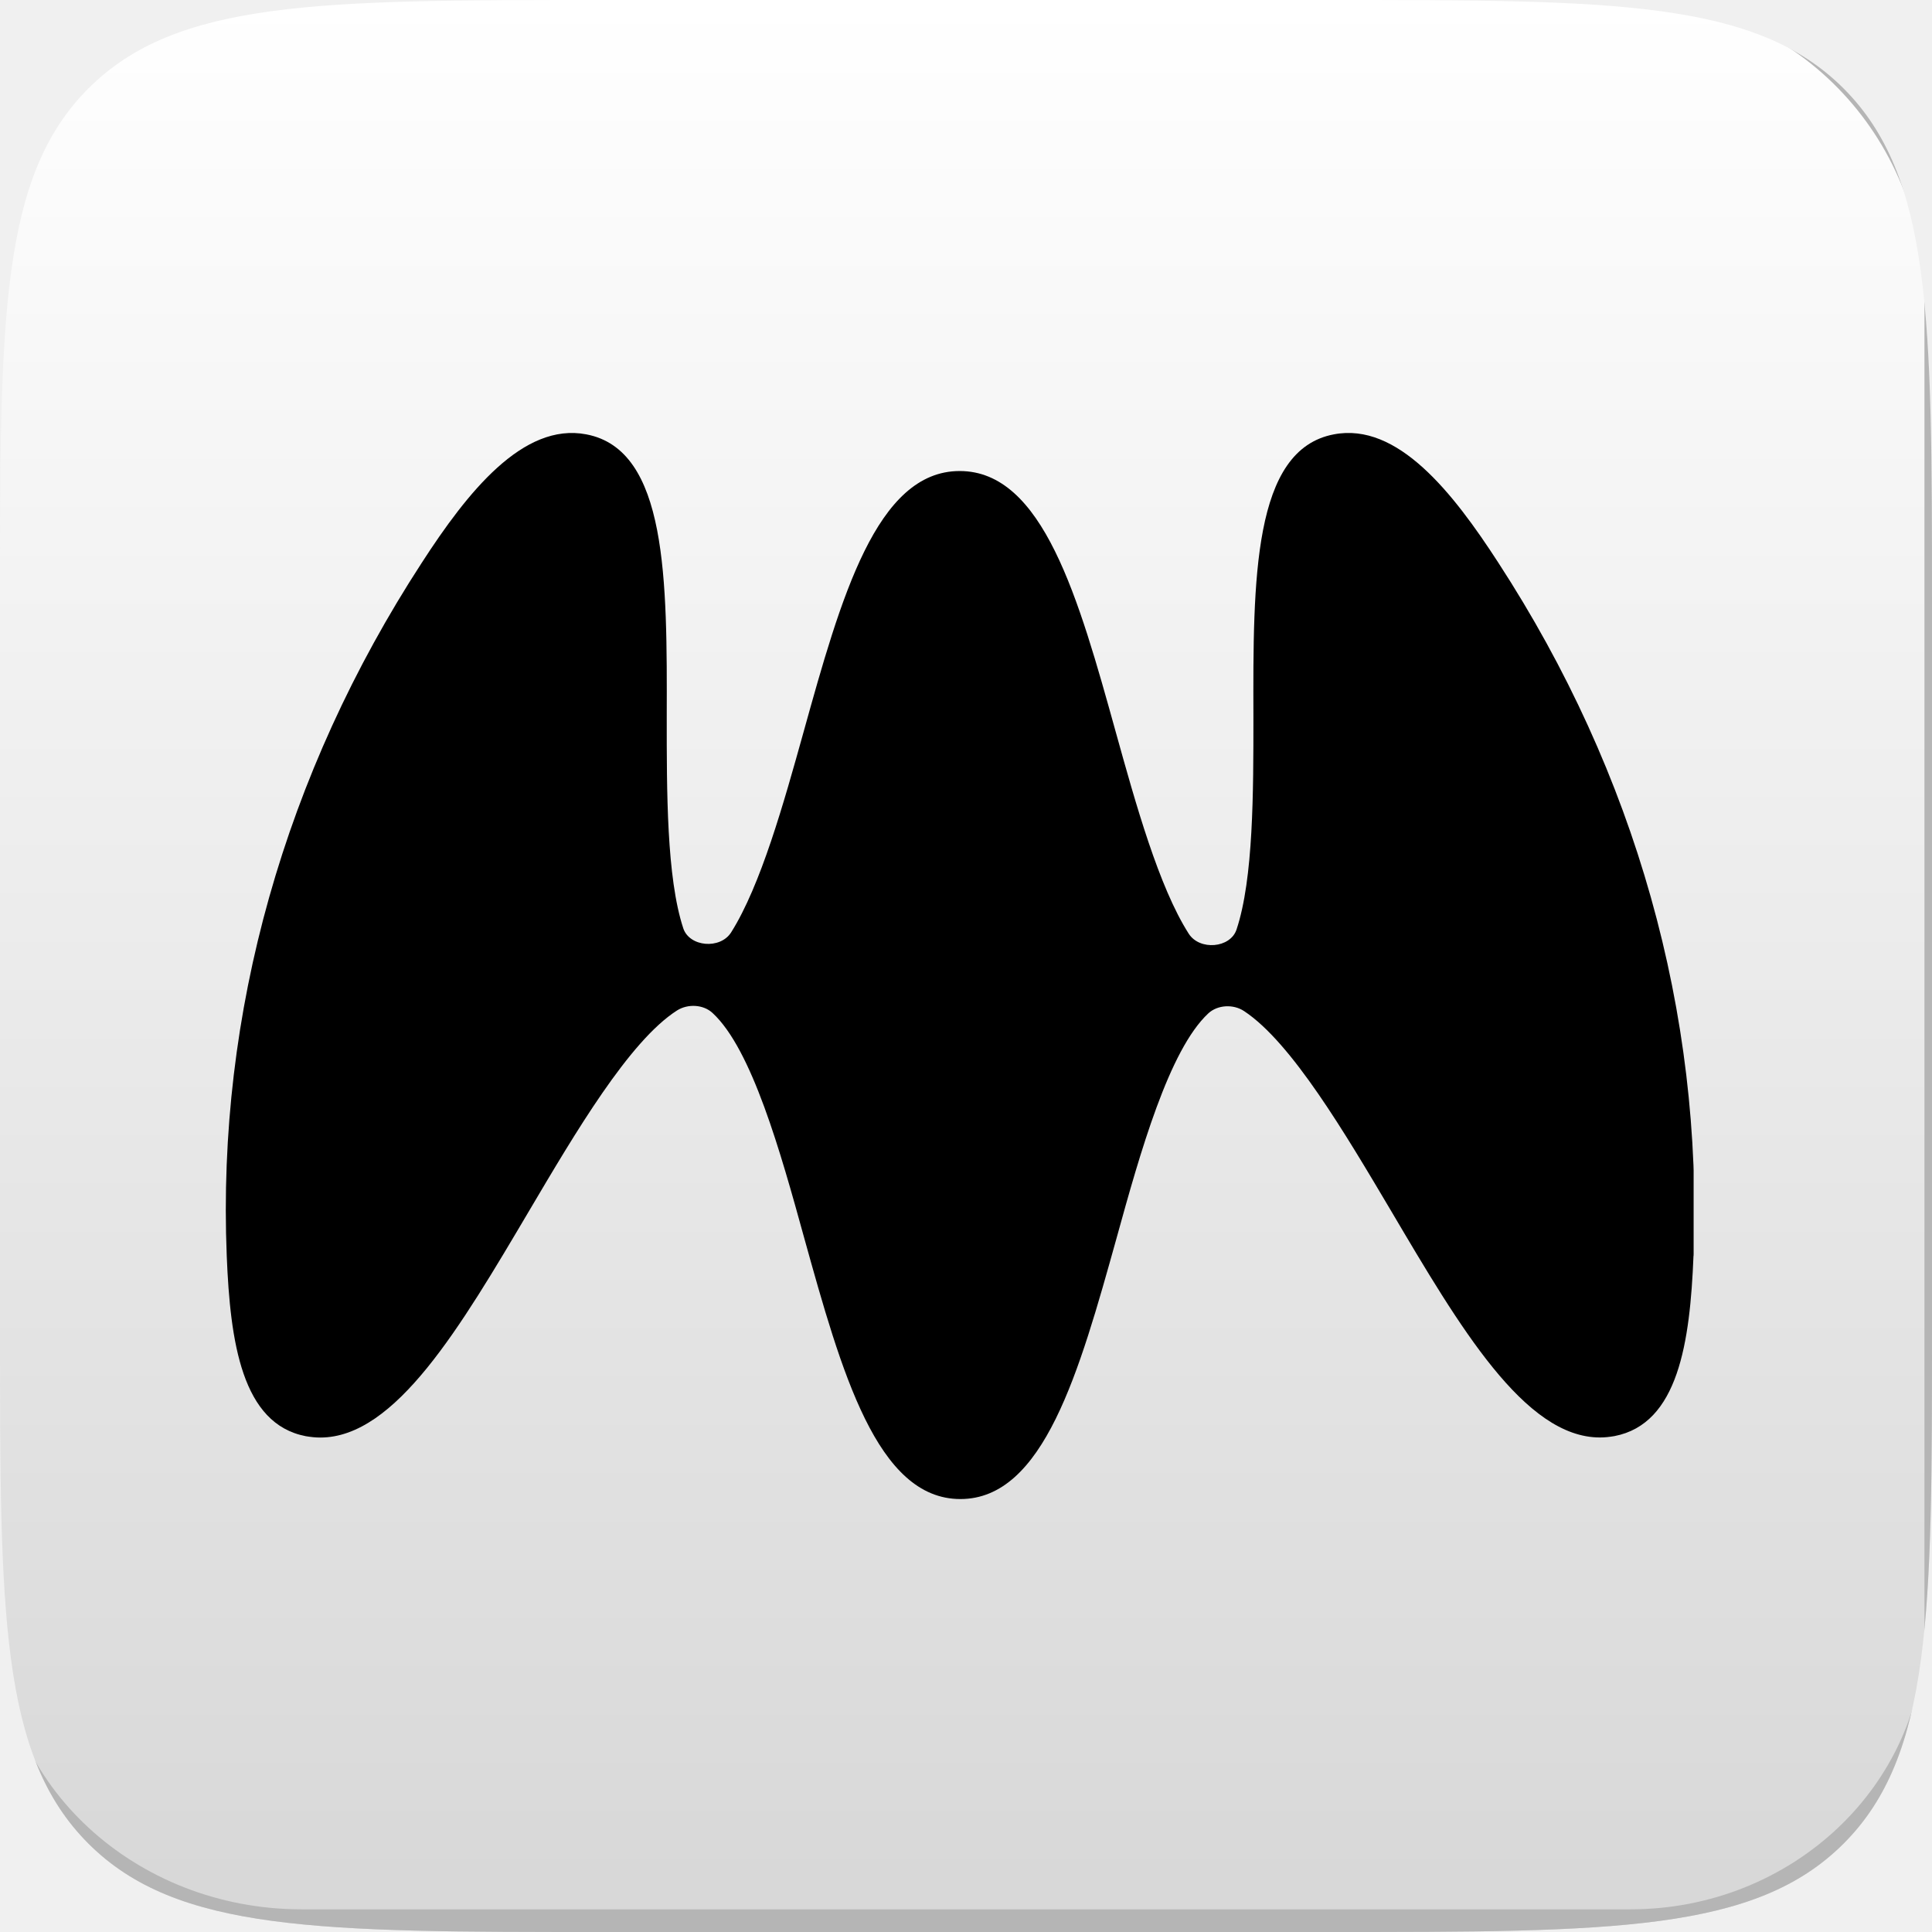
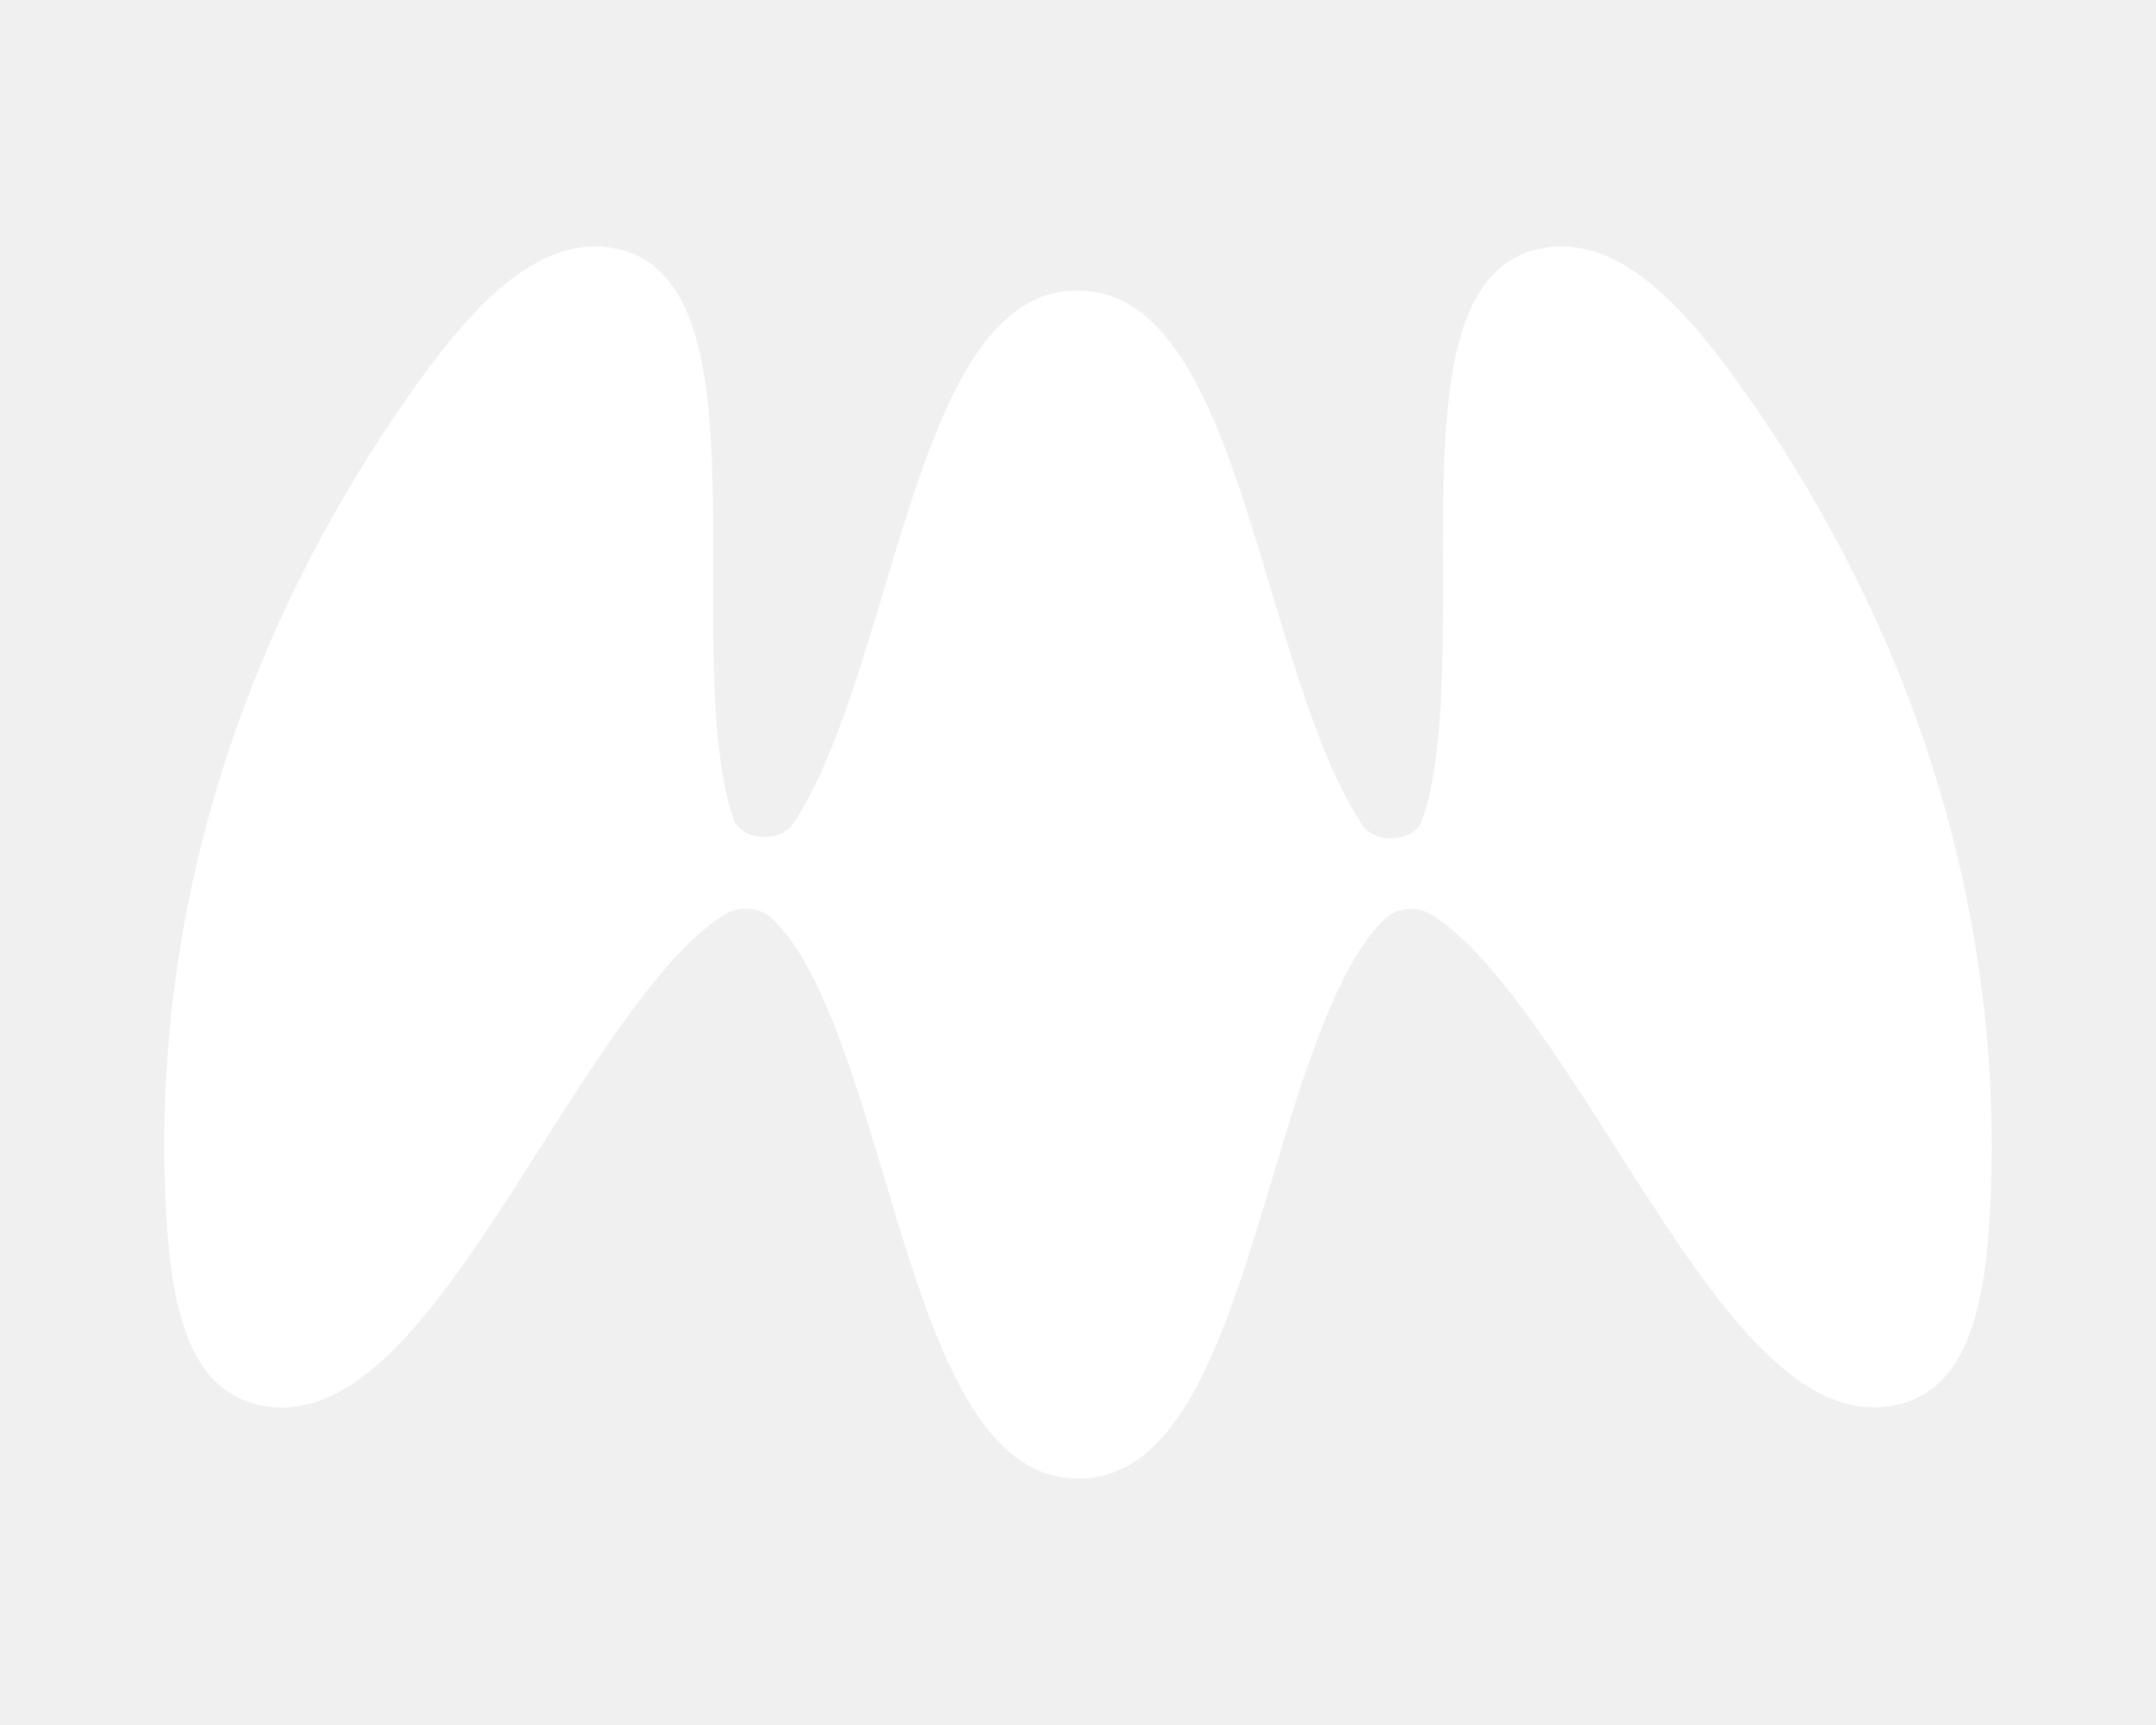
- <svg xmlns="http://www.w3.org/2000/svg" width="512" height="512" viewBox="0 0 512 512" fill="none">
-   <mask id="path-1-inside-1_13110_44280" fill="white">
-     <path d="M0 160C0 84.575 0 46.863 23.431 23.431C46.863 0 84.575 0 160 0H352C427.425 0 465.137 0 488.569 23.431C512 46.863 512 84.575 512 160V352C512 427.425 512 465.137 488.569 488.569C465.137 512 427.425 512 352 512H160C84.575 512 46.863 512 23.431 488.569C0 465.137 0 427.425 0 352V160Z" />
-   </mask>
-   <path d="M0 160C0 84.575 0 46.863 23.431 23.431C46.863 0 84.575 0 160 0H352C427.425 0 465.137 0 488.569 23.431C512 46.863 512 84.575 512 160V352C512 427.425 512 465.137 488.569 488.569C465.137 512 427.425 512 352 512H160C84.575 512 46.863 512 23.431 488.569C0 465.137 0 427.425 0 352V160Z" fill="url(#paint0_linear_13110_44280)" />
-   <path d="M0 0H512H0M514 436C514 481.287 477.287 518 432 518H86C38.504 518 0 479.496 0 432C0 472.869 35.817 506 80 506H432C475.078 506 510 472.869 510 432L514 436ZM510 432M0 512V0V512M432 0C477.287 0 514 36.713 514 82V436C514 481.287 477.287 518 432 518V506C475.078 506 510 472.869 510 432V80C510 35.817 475.078 0 432 0Z" fill="#B5B5B5" mask="url(#path-1-inside-1_13110_44280)" />
-   <g clip-path="url(#clip0_13110_44280)">
-     <path d="M448.793 332.812C447.873 355.749 444.756 377.328 427.85 380.58C426.491 380.81 425.292 380.944 423.993 380.944C404.029 380.944 386.823 351.675 368.618 320.837C356.567 300.501 342.299 276.282 329.709 267.96C326.852 266.047 322.675 266.277 320.217 268.553C309.805 278.252 302.171 305.398 295.897 328.125C286.005 363.612 276.592 397.262 254.51 397.262C232.428 397.262 223.016 363.65 213.124 328.068C206.849 305.303 199.235 278.042 188.823 268.439C186.405 266.2 182.309 265.952 179.411 267.788C166.741 275.899 152.393 300.31 140.243 320.856C122.018 351.694 104.831 380.963 84.868 380.963C83.569 380.963 82.41 380.829 81.011 380.6C64.124 377.328 61.007 355.73 60.088 332.793C57.49 268.496 75.435 205.002 111.786 149.123C123.856 130.452 138.604 111.895 155.371 115.109C176.893 119.184 176.793 153.638 176.693 190.1C176.693 209.67 176.633 232.493 181.07 245.999C182.708 250.953 190.862 251.661 193.759 247.089C201.613 234.635 207.708 212.808 212.944 194.022C222.836 158.439 232.268 124.827 254.33 124.827C276.392 124.827 285.825 158.439 295.717 194.098C300.972 212.999 307.107 235.037 315.021 247.433C317.919 251.967 326.052 251.279 327.691 246.343C332.187 232.856 332.167 209.842 332.167 190.1C332.067 153.618 331.987 119.165 353.49 115.109C370.356 111.876 384.984 130.452 397.075 149.123C433.425 205.002 451.271 268.496 448.813 332.812H448.793Z" fill="black" />
-   </g>
-   <defs>
-     <linearGradient id="paint0_linear_13110_44280" x1="256" y1="0" x2="256" y2="512" gradientUnits="userSpaceOnUse">
-       <stop stop-color="white" />
-       <stop offset="1" stop-color="#D7D7D7" />
-     </linearGradient>
-     <clipPath id="clip0_13110_44280">
-       <rect width="388.988" height="308.001" fill="white" transform="translate(59.8408 102)" />
-     </clipPath>
-   </defs>
+ <svg xmlns="http://www.w3.org/2000/svg" width="105" height="84" viewBox="0 0 105 84" fill="none">
+   <path d="M96.949 58.312C96.738 63.182 96.028 67.767 92.158 68.457C91.846 68.505 91.573 68.535 91.276 68.535C86.711 68.535 82.778 62.319 78.611 55.769C75.857 51.452 72.595 46.308 69.716 44.54C69.06 44.135 68.108 44.182 67.546 44.665C65.166 46.725 63.419 52.488 61.983 57.317C59.72 64.855 57.566 72 52.517 72C47.469 72 45.315 64.861 43.052 57.305C41.616 52.471 39.876 46.683 37.496 44.641C36.942 44.165 36.006 44.111 35.343 44.504C32.448 46.225 29.163 51.411 26.385 55.775C22.218 62.325 18.285 68.541 13.72 68.541C13.424 68.541 13.158 68.511 12.838 68.463C8.976 67.767 8.266 63.182 8.055 58.312C7.47 44.653 11.574 31.167 19.884 19.3C22.647 15.335 26.018 11.393 29.849 12.078C34.773 12.941 34.75 20.259 34.726 28.005C34.726 32.161 34.711 37.008 35.725 39.878C36.1 40.931 37.965 41.08 38.628 40.11C40.423 37.466 41.819 32.828 43.013 28.839C45.276 21.283 47.43 14.144 52.478 14.144C57.527 14.144 59.681 21.283 61.944 28.857C63.145 32.87 64.55 37.55 66.36 40.181C67.024 41.146 68.881 40.997 69.255 39.949C70.285 37.085 70.278 32.197 70.278 28.005C70.254 20.259 70.239 12.941 75.155 12.078C79.009 11.393 82.357 15.335 85.119 19.3C93.43 31.167 97.511 44.653 96.949 58.312Z" fill="white" />
</svg>
